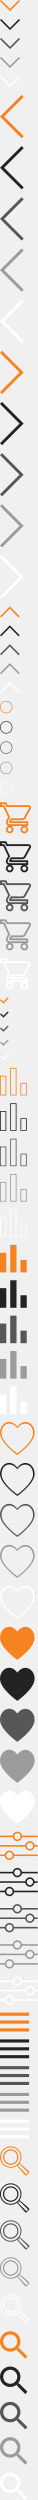
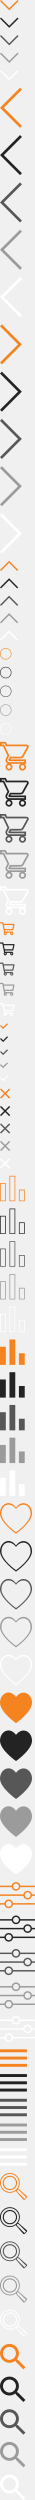
<svg xmlns="http://www.w3.org/2000/svg" xmlns:xlink="http://www.w3.org/1999/xlink">
  <symbol id="icon-arr_down" viewBox="0 0 25.438 14.125">
    <path d="M-.009 1.406L1.405-.008l11.314 11.314L24.033-.008l1.414 1.414-12.728 12.728z" fill-rule="evenodd" />
  </symbol>
  <symbol id="icon-arr_left" viewBox="0 0 30.125 55.063">
    <path d="M27.533 55.074L-.008 27.533 27.533-.008l2.605 2.605L5.203 27.533l24.935 24.935z" fill-rule="evenodd" />
  </symbol>
  <symbol id="icon-arr_right" viewBox="0 0 30 55">
    <path d="M2.581-.011L30.007 27.5 2.581 55.007l-2.594-2.6L24.818 27.5-.014 2.591z" fill-rule="evenodd" />
  </symbol>
  <symbol id="icon-arr_up" viewBox="0 0 25 14">
    <path d="M25.009 12.606l-1.39 1.4L12.5 2.794 1.381 14.008l-1.39-1.4L12.5-.009z" fill-rule="evenodd" />
  </symbol>
  <symbol id="icon-bullet" viewBox="0 0 15.781 15.781">
    <path d="M7.884 0A7.884 7.884 0 110 7.884 7.883 7.883 0 017.884 0zm0 .788a7.1 7.1 0 11-7.1 7.1 7.1 7.1 0 017.1-7.1z" fill-rule="evenodd" />
  </symbol>
  <symbol id="icon-cart" viewBox="0 0 39.531 39.594">
    <path d="M0 0h8.023l1.7 3.715h21.539c3.316 0 6.686-.595 7.944 1.581a3.5 3.5 0 01.158 2.529l-3 5.414-3 5.454c-.729 1.244-1.209 2.557-2.411 3.32-1.355.86-3.408.791-5.691.79h-10.2l-.712 1.344h21.46v6.086l-2.687.04h.077c1.152.965 2.106 1.6 2.529 3.32a4.922 4.922 0 01-9.406 2.806c-.991-2.525.493-5.5 2.411-6.126v-.04l-14.228.04a4.715 4.715 0 012.569 3.083c.8 3.288-2.009 6.654-5.375 6.086a4.915 4.915 0 01-1.936-9.011l.988-.474c-2-.346-3.788-3.046-3.122-5.968.163-.716 2.232-4.209 2.647-5.019-2.028-4.281-4.1-8.642-6.125-12.923H0V0zm2.332 2.332v1.383h3.32l7.233 15.374c-.434.8-2.564 4.29-3.043 5.612a2.221 2.221 0 00.276 1.937A2.575 2.575 0 0012.41 27.9h21.064v-1.381H14.188c-1.46 0-1.973-.223-2.253-.474a1.866 1.866 0 01-.395-1.581 39.2 39.2 0 012.174-4.031h11.145c1.471 0 3.7.27 4.663-.316a5.856 5.856 0 001.66-2.371l3-5.454q1.2-2.134 2.411-4.268c.328-.56.806-1.245.513-1.66a.939.939 0 00-.948-.316H8.22L6.442 2.333h-4.11zm9.959 29.72a2.569 2.569 0 11-2.569 2.569 2.569 2.569 0 012.569-2.569zm18.615 0a2.569 2.569 0 11-2.569 2.569 2.569 2.569 0 012.569-2.569z" fill-rule="evenodd" />
  </symbol>
+   <symbol id="icon-cart_fill" viewBox="0 0 20 17.781">
+     <path d="M5.013 2.23L4.735.669a1.815 1.815 0 00-.174-.33.7.7 0 00-.278-.243.847.847 0 00-.382-.087H.429a.368.368 0 00-.417.417v.834a.368.368 0 00.417.417h2.778L5.638 14.04a2.078 2.078 0 00-.625 1.528 2.223 2.223 0 104.445 0 2.119 2.119 0 00-.313-1.111h5.07a2.128 2.128 0 00-.312 1.111 2.223 2.223 0 104.445 0 2.123 2.123 0 00-.7-1.6l.035-.174a.729.729 0 00-.156-.695.806.806 0 00-.643-.313H7.091l-.347-1.667h10.875a.759.759 0 00.5-.191.88.88 0 00.295-.469l1.563-7.223a.73.73 0 00-.156-.695.806.806 0 00-.643-.312H5.013zm11.946 13.339a.83.83 0 11-.243-.59.809.809 0 01.243.59zm-8.89 0a.83.83 0 11-.243-.59.809.809 0 01.243.59zM6.436 9.457L5.36 3.901h12.78l-1.216 5.556H6.436z" fill-rule="evenodd" />
+   </symbol>
  <symbol id="icon-check" viewBox="0 0 11 7.938">
    <path d="M4.288 5.497l5.5-5.5 1.222 1.222L4.289 7.94.012 3.663l1.222-1.222z" fill-rule="evenodd" />
+   </symbol>
+   <symbol id="icon-close" viewBox="0 0 14 14">
+     <path d="M14 1.4L12.6 0 7 5.6 1.4 0 0 1.4 5.6 7 0 12.6 1.4 14 7 8.4l5.6 5.6 1.4-1.4L8.4 7z" fill-rule="evenodd" />
  </symbol>
  <symbol id="icon-compare" viewBox="0 0 34 35">
    <path d="M0 10h8v25H0V10zm1 1h6v23H1V11zM13 0h8v35h-8V0zm1 1h6v33h-6V1zm12 18h8v16h-8V19zm1 1h6v14h-6V20z" fill-rule="evenodd" />
  </symbol>
  <symbol id="icon-compare_fill" viewBox="0 0 34 35">
    <path d="M0 10h8v25H0V10zM13 0h8v35h-8V0zm13 19h8v16h-8V19z" fill-rule="evenodd" />
  </symbol>
  <symbol id="icon-fav" viewBox="0 0 44 42.094">
    <path d="M22 6.094c8.8-11.729 22-4.7 22 8s-22 28-22 28-22-15.3-22-28 13.2-20.018 22-8zm0 2c7.634-10.157 20.016-6.62 20.016 6.519C42.016 26.22 22 40.094 22 40.094S1.984 26.22 1.984 14.613C1.984 1.317 14.317-2.194 22 8.094z" fill-rule="evenodd" />
  </symbol>
  <symbol id="icon-fav_fill" viewBox="0 0 44 42.094">
    <path d="M22 6.094c8.8-11.729 22-4.7 22 8s-22 28-22 28-22-15.3-22-28 13.2-20.018 22-8z" fill-rule="evenodd" />
  </symbol>
  <symbol id="icon-filter" viewBox="0 0 48 36">
    <path d="M48 7H27.914a6 6 0 01-11.828 0H0V5h16.086a6 6 0 0111.828 0H48v2zM22 2a4 4 0 11-4 4 4 4 0 014-4zm26 17h-4.086a6 6 0 01-11.828 0H0v-2h32.086a6 6 0 0111.828 0H48v2zm-10-5a4 4 0 11-4 4 4 4 0 014-4zm10 17H17.914a6 6 0 01-11.828 0H0v-2h6.086a6 6 0 0111.828 0H48v2zm-36-5a4 4 0 11-4 4 4 4 0 014-4z" fill-rule="evenodd" />
  </symbol>
  <symbol id="icon-toggle" viewBox="0 0 37 24">
    <path d="M0 0h37v4H0V0zm0 10h37v4H0v-4zm0 10h37v4H0v-4z" fill-rule="evenodd" />
  </symbol>
  <symbol id="icon-zoom" viewBox="0 0 37.219 37">
    <path d="M24.648 21.732l1.246.415 11.313 9.9v1.415l-3.535 3.535h-1.414l-9.9-11.313-.4-1.2a13.673 13.673 0 112.69-2.752zM4.884 4.905a12.384 12.384 0 110 17.513 12.384 12.384 0 010-17.513zm1.764 1.774a9.875 9.875 0 110 13.965 9.875 9.875 0 010-13.965zM7.739 7.77a8.332 8.332 0 110 11.783A8.331 8.331 0 017.738 7.77zm16.034 17.913l-.707-2.122.707-.707 2.122.707 9.9 9.9-2.121 2.121z" fill-rule="evenodd" />
  </symbol>
  <symbol id="icon-zoom_fill" viewBox="0 0 34.906 34.906">
    <path d="M23.173 21.083l1.847 1.109 9.9 9.9-2.828 2.828-9.9-9.9-1.109-1.847a13 13 0 112.09-2.09zM6.673 6.676a8.942 8.942 0 110 12.646 8.942 8.942 0 01.003-12.646z" fill-rule="evenodd" />
  </symbol>
  <view id="icon-arr_down-view-orange" viewBox="0 0 25.438 14.125" />
  <view id="icon-arr_down-view-black" viewBox="0 24.125 25.438 14.125" />
  <view id="icon-arr_down-view-dark" viewBox="0 48.25 25.438 14.125" />
  <view id="icon-arr_down-view-light" viewBox="0 72.375 25.438 14.125" />
  <view id="icon-arr_down-view-white" viewBox="0 96.5 25.438 14.125" />
  <view id="icon-arr_left-view-orange" viewBox="0 120.625 30.125 55.063" />
  <view id="icon-arr_left-view-black" viewBox="0 185.688 30.125 55.063" />
  <view id="icon-arr_left-view-dark" viewBox="0 250.751 30.125 55.063" />
  <view id="icon-arr_left-view-light" viewBox="0 315.814 30.125 55.063" />
  <view id="icon-arr_left-view-white" viewBox="0 380.877 30.125 55.063" />
  <view id="icon-arr_right-view-orange" viewBox="0 445.94 30 55" />
  <view id="icon-arr_right-view-black" viewBox="0 510.94 30 55" />
  <view id="icon-arr_right-view-dark" viewBox="0 575.94 30 55" />
  <view id="icon-arr_right-view-light" viewBox="0 640.94 30 55" />
  <view id="icon-arr_right-view-white" viewBox="0 705.94 30 55" />
  <view id="icon-arr_up-view-orange" viewBox="0 770.94 25 14" />
  <view id="icon-arr_up-view-black" viewBox="0 794.94 25 14" />
  <view id="icon-arr_up-view-dark" viewBox="0 818.94 25 14" />
  <view id="icon-arr_up-view-light" viewBox="0 842.94 25 14" />
  <view id="icon-arr_up-view-white" viewBox="0 866.94 25 14" />
  <view id="icon-bullet-view-orange" viewBox="0 890.94 15.781 15.781" />
  <view id="icon-bullet-view-black" viewBox="0 916.721 15.781 15.781" />
  <view id="icon-bullet-view-dark" viewBox="0 942.502 15.781 15.781" />
  <view id="icon-bullet-view-light" viewBox="0 968.283 15.781 15.781" />
  <view id="icon-bullet-view-white" viewBox="0 994.064 15.781 15.781" />
  <view id="icon-cart-view-orange" viewBox="0 1019.845 39.531 39.594" />
  <view id="icon-cart-view-black" viewBox="0 1069.439 39.531 39.594" />
  <view id="icon-cart-view-dark" viewBox="0 1119.033 39.531 39.594" />
  <view id="icon-cart-view-light" viewBox="0 1168.627 39.531 39.594" />
  <view id="icon-cart-view-white" viewBox="0 1218.221 39.531 39.594" />
-   <view id="icon-check-view-orange" viewBox="0 1267.815 11 7.938" />
-   <view id="icon-check-view-black" viewBox="0 1285.753 11 7.938" />
-   <view id="icon-check-view-dark" viewBox="0 1303.691 11 7.938" />
-   <view id="icon-check-view-light" viewBox="0 1321.629 11 7.938" />
-   <view id="icon-check-view-white" viewBox="0 1339.567 11 7.938" />
-   <view id="icon-compare-view-orange" viewBox="0 1357.505 34 35" />
-   <view id="icon-compare-view-black" viewBox="0 1402.505 34 35" />
-   <view id="icon-compare-view-dark" viewBox="0 1447.505 34 35" />
-   <view id="icon-compare-view-light" viewBox="0 1492.505 34 35" />
-   <view id="icon-compare-view-white" viewBox="0 1537.505 34 35" />
-   <view id="icon-compare_fill-view-orange" viewBox="0 1582.505 34 35" />
-   <view id="icon-compare_fill-view-black" viewBox="0 1627.505 34 35" />
-   <view id="icon-compare_fill-view-dark" viewBox="0 1672.505 34 35" />
-   <view id="icon-compare_fill-view-light" viewBox="0 1717.505 34 35" />
-   <view id="icon-compare_fill-view-white" viewBox="0 1762.505 34 35" />
-   <view id="icon-fav-view-orange" viewBox="0 1807.505 44 42.094" />
-   <view id="icon-fav-view-black" viewBox="0 1859.599 44 42.094" />
-   <view id="icon-fav-view-dark" viewBox="0 1911.693 44 42.094" />
-   <view id="icon-fav-view-light" viewBox="0 1963.787 44 42.094" />
-   <view id="icon-fav-view-white" viewBox="0 2015.881 44 42.094" />
-   <view id="icon-fav_fill-view-orange" viewBox="0 2067.975 44 42.094" />
-   <view id="icon-fav_fill-view-black" viewBox="0 2120.069 44 42.094" />
-   <view id="icon-fav_fill-view-dark" viewBox="0 2172.163 44 42.094" />
-   <view id="icon-fav_fill-view-light" viewBox="0 2224.257 44 42.094" />
-   <view id="icon-fav_fill-view-white" viewBox="0 2276.351 44 42.094" />
-   <view id="icon-filter-view-orange" viewBox="0 2328.445 48 36" />
-   <view id="icon-filter-view-black" viewBox="0 2374.445 48 36" />
-   <view id="icon-filter-view-dark" viewBox="0 2420.445 48 36" />
-   <view id="icon-filter-view-light" viewBox="0 2466.445 48 36" />
-   <view id="icon-filter-view-white" viewBox="0 2512.445 48 36" />
-   <view id="icon-toggle-view-orange" viewBox="0 2558.445 37 24" />
-   <view id="icon-toggle-view-black" viewBox="0 2592.445 37 24" />
-   <view id="icon-toggle-view-dark" viewBox="0 2626.445 37 24" />
-   <view id="icon-toggle-view-light" viewBox="0 2660.445 37 24" />
-   <view id="icon-toggle-view-white" viewBox="0 2694.445 37 24" />
-   <view id="icon-zoom-view-orange" viewBox="0 2728.445 37.219 37" />
-   <view id="icon-zoom-view-black" viewBox="0 2775.445 37.219 37" />
-   <view id="icon-zoom-view-dark" viewBox="0 2822.445 37.219 37" />
-   <view id="icon-zoom-view-light" viewBox="0 2869.445 37.219 37" />
-   <view id="icon-zoom-view-white" viewBox="0 2916.445 37.219 37" />
-   <view id="icon-zoom_fill-view-orange" viewBox="0 2963.445 34.906 34.906" />
-   <view id="icon-zoom_fill-view-black" viewBox="0 3008.351 34.906 34.906" />
-   <view id="icon-zoom_fill-view-dark" viewBox="0 3053.257 34.906 34.906" />
-   <view id="icon-zoom_fill-view-light" viewBox="0 3098.163 34.906 34.906" />
-   <view id="icon-zoom_fill-view-white" viewBox="0 3143.069 34.906 34.906" />
+   <view id="icon-cart_fill-view-orange" viewBox="0 1267.815 20 17.781" />
+   <view id="icon-cart_fill-view-black" viewBox="0 1295.596 20 17.781" />
+   <view id="icon-cart_fill-view-dark" viewBox="0 1323.377 20 17.781" />
+   <view id="icon-cart_fill-view-light" viewBox="0 1351.158 20 17.781" />
+   <view id="icon-cart_fill-view-white" viewBox="0 1378.939 20 17.781" />
+   <view id="icon-check-view-orange" viewBox="0 1406.72 11 7.938" />
+   <view id="icon-check-view-black" viewBox="0 1424.658 11 7.938" />
+   <view id="icon-check-view-dark" viewBox="0 1442.596 11 7.938" />
+   <view id="icon-check-view-light" viewBox="0 1460.534 11 7.938" />
+   <view id="icon-check-view-white" viewBox="0 1478.472 11 7.938" />
+   <view id="icon-close-view-orange" viewBox="0 1496.41 14 14" />
+   <view id="icon-close-view-black" viewBox="0 1520.41 14 14" />
+   <view id="icon-close-view-dark" viewBox="0 1544.41 14 14" />
+   <view id="icon-close-view-light" viewBox="0 1568.41 14 14" />
+   <view id="icon-close-view-white" viewBox="0 1592.41 14 14" />
+   <view id="icon-compare-view-orange" viewBox="0 1616.41 34 35" />
+   <view id="icon-compare-view-black" viewBox="0 1661.41 34 35" />
+   <view id="icon-compare-view-dark" viewBox="0 1706.41 34 35" />
+   <view id="icon-compare-view-light" viewBox="0 1751.41 34 35" />
+   <view id="icon-compare-view-white" viewBox="0 1796.41 34 35" />
+   <view id="icon-compare_fill-view-orange" viewBox="0 1841.41 34 35" />
+   <view id="icon-compare_fill-view-black" viewBox="0 1886.41 34 35" />
+   <view id="icon-compare_fill-view-dark" viewBox="0 1931.41 34 35" />
+   <view id="icon-compare_fill-view-light" viewBox="0 1976.41 34 35" />
+   <view id="icon-compare_fill-view-white" viewBox="0 2021.41 34 35" />
+   <view id="icon-fav-view-orange" viewBox="0 2066.41 44 42.094" />
+   <view id="icon-fav-view-black" viewBox="0 2118.504 44 42.094" />
+   <view id="icon-fav-view-dark" viewBox="0 2170.598 44 42.094" />
+   <view id="icon-fav-view-light" viewBox="0 2222.692 44 42.094" />
+   <view id="icon-fav-view-white" viewBox="0 2274.786 44 42.094" />
+   <view id="icon-fav_fill-view-orange" viewBox="0 2326.88 44 42.094" />
+   <view id="icon-fav_fill-view-black" viewBox="0 2378.974 44 42.094" />
+   <view id="icon-fav_fill-view-dark" viewBox="0 2431.068 44 42.094" />
+   <view id="icon-fav_fill-view-light" viewBox="0 2483.162 44 42.094" />
+   <view id="icon-fav_fill-view-white" viewBox="0 2535.256 44 42.094" />
+   <view id="icon-filter-view-orange" viewBox="0 2587.35 48 36" />
+   <view id="icon-filter-view-black" viewBox="0 2633.35 48 36" />
+   <view id="icon-filter-view-dark" viewBox="0 2679.35 48 36" />
+   <view id="icon-filter-view-light" viewBox="0 2725.35 48 36" />
+   <view id="icon-filter-view-white" viewBox="0 2771.35 48 36" />
+   <view id="icon-toggle-view-orange" viewBox="0 2817.35 37 24" />
+   <view id="icon-toggle-view-black" viewBox="0 2851.35 37 24" />
+   <view id="icon-toggle-view-dark" viewBox="0 2885.35 37 24" />
+   <view id="icon-toggle-view-light" viewBox="0 2919.35 37 24" />
+   <view id="icon-toggle-view-white" viewBox="0 2953.35 37 24" />
+   <view id="icon-zoom-view-orange" viewBox="0 2987.35 37.219 37" />
+   <view id="icon-zoom-view-black" viewBox="0 3034.35 37.219 37" />
+   <view id="icon-zoom-view-dark" viewBox="0 3081.35 37.219 37" />
+   <view id="icon-zoom-view-light" viewBox="0 3128.35 37.219 37" />
+   <view id="icon-zoom-view-white" viewBox="0 3175.35 37.219 37" />
+   <view id="icon-zoom_fill-view-orange" viewBox="0 3222.35 34.906 34.906" />
+   <view id="icon-zoom_fill-view-black" viewBox="0 3267.256 34.906 34.906" />
+   <view id="icon-zoom_fill-view-dark" viewBox="0 3312.162 34.906 34.906" />
+   <view id="icon-zoom_fill-view-light" viewBox="0 3357.068 34.906 34.906" />
+   <view id="icon-zoom_fill-view-white" viewBox="0 3401.974 34.906 34.906" />
  <use xlink:href="#icon-arr_down" x="0" y="0" width="25.438" height="14.125" style="fill:#F58320" />
  <use xlink:href="#icon-arr_down" x="0" y="24.125" width="25.438" height="14.125" style="fill:#232323" />
  <use xlink:href="#icon-arr_down" x="0" y="48.25" width="25.438" height="14.125" style="fill:#575757" />
  <use xlink:href="#icon-arr_down" x="0" y="72.375" width="25.438" height="14.125" style="fill:#9B9B9B" />
  <use xlink:href="#icon-arr_down" x="0" y="96.5" width="25.438" height="14.125" style="fill:#ffffff" />
  <use xlink:href="#icon-arr_left" x="0" y="120.625" width="30.125" height="55.063" style="fill:#F58320" />
  <use xlink:href="#icon-arr_left" x="0" y="185.688" width="30.125" height="55.063" style="fill:#232323" />
  <use xlink:href="#icon-arr_left" x="0" y="250.751" width="30.125" height="55.063" style="fill:#575757" />
  <use xlink:href="#icon-arr_left" x="0" y="315.814" width="30.125" height="55.063" style="fill:#9B9B9B" />
  <use xlink:href="#icon-arr_left" x="0" y="380.877" width="30.125" height="55.063" style="fill:#ffffff" />
  <use xlink:href="#icon-arr_right" x="0" y="445.94" width="30" height="55" style="fill:#F58320" />
  <use xlink:href="#icon-arr_right" x="0" y="510.94" width="30" height="55" style="fill:#232323" />
  <use xlink:href="#icon-arr_right" x="0" y="575.94" width="30" height="55" style="fill:#575757" />
  <use xlink:href="#icon-arr_right" x="0" y="640.94" width="30" height="55" style="fill:#9B9B9B" />
  <use xlink:href="#icon-arr_right" x="0" y="705.94" width="30" height="55" style="fill:#ffffff" />
  <use xlink:href="#icon-arr_up" x="0" y="770.94" width="25" height="14" style="fill:#F58320" />
  <use xlink:href="#icon-arr_up" x="0" y="794.94" width="25" height="14" style="fill:#232323" />
  <use xlink:href="#icon-arr_up" x="0" y="818.94" width="25" height="14" style="fill:#575757" />
  <use xlink:href="#icon-arr_up" x="0" y="842.94" width="25" height="14" style="fill:#9B9B9B" />
  <use xlink:href="#icon-arr_up" x="0" y="866.94" width="25" height="14" style="fill:#ffffff" />
  <use xlink:href="#icon-bullet" x="0" y="890.94" width="15.781" height="15.781" style="fill:#F58320" />
  <use xlink:href="#icon-bullet" x="0" y="916.721" width="15.781" height="15.781" style="fill:#232323" />
  <use xlink:href="#icon-bullet" x="0" y="942.502" width="15.781" height="15.781" style="fill:#575757" />
  <use xlink:href="#icon-bullet" x="0" y="968.283" width="15.781" height="15.781" style="fill:#9B9B9B" />
  <use xlink:href="#icon-bullet" x="0" y="994.064" width="15.781" height="15.781" style="fill:#ffffff" />
  <use xlink:href="#icon-cart" x="0" y="1019.845" width="39.531" height="39.594" style="fill:#F58320" />
  <use xlink:href="#icon-cart" x="0" y="1069.439" width="39.531" height="39.594" style="fill:#232323" />
  <use xlink:href="#icon-cart" x="0" y="1119.033" width="39.531" height="39.594" style="fill:#575757" />
  <use xlink:href="#icon-cart" x="0" y="1168.627" width="39.531" height="39.594" style="fill:#9B9B9B" />
  <use xlink:href="#icon-cart" x="0" y="1218.221" width="39.531" height="39.594" style="fill:#ffffff" />
-   <use xlink:href="#icon-check" x="0" y="1267.815" width="11" height="7.938" style="fill:#F58320" />
-   <use xlink:href="#icon-check" x="0" y="1285.753" width="11" height="7.938" style="fill:#232323" />
-   <use xlink:href="#icon-check" x="0" y="1303.691" width="11" height="7.938" style="fill:#575757" />
-   <use xlink:href="#icon-check" x="0" y="1321.629" width="11" height="7.938" style="fill:#9B9B9B" />
-   <use xlink:href="#icon-check" x="0" y="1339.567" width="11" height="7.938" style="fill:#ffffff" />
-   <use xlink:href="#icon-compare" x="0" y="1357.505" width="34" height="35" style="fill:#F58320" />
-   <use xlink:href="#icon-compare" x="0" y="1402.505" width="34" height="35" style="fill:#232323" />
-   <use xlink:href="#icon-compare" x="0" y="1447.505" width="34" height="35" style="fill:#575757" />
-   <use xlink:href="#icon-compare" x="0" y="1492.505" width="34" height="35" style="fill:#9B9B9B" />
-   <use xlink:href="#icon-compare" x="0" y="1537.505" width="34" height="35" style="fill:#ffffff" />
-   <use xlink:href="#icon-compare_fill" x="0" y="1582.505" width="34" height="35" style="fill:#F58320" />
-   <use xlink:href="#icon-compare_fill" x="0" y="1627.505" width="34" height="35" style="fill:#232323" />
-   <use xlink:href="#icon-compare_fill" x="0" y="1672.505" width="34" height="35" style="fill:#575757" />
-   <use xlink:href="#icon-compare_fill" x="0" y="1717.505" width="34" height="35" style="fill:#9B9B9B" />
-   <use xlink:href="#icon-compare_fill" x="0" y="1762.505" width="34" height="35" style="fill:#ffffff" />
-   <use xlink:href="#icon-fav" x="0" y="1807.505" width="44" height="42.094" style="fill:#F58320" />
-   <use xlink:href="#icon-fav" x="0" y="1859.599" width="44" height="42.094" style="fill:#232323" />
-   <use xlink:href="#icon-fav" x="0" y="1911.693" width="44" height="42.094" style="fill:#575757" />
-   <use xlink:href="#icon-fav" x="0" y="1963.787" width="44" height="42.094" style="fill:#9B9B9B" />
-   <use xlink:href="#icon-fav" x="0" y="2015.881" width="44" height="42.094" style="fill:#ffffff" />
-   <use xlink:href="#icon-fav_fill" x="0" y="2067.975" width="44" height="42.094" style="fill:#F58320" />
-   <use xlink:href="#icon-fav_fill" x="0" y="2120.069" width="44" height="42.094" style="fill:#232323" />
-   <use xlink:href="#icon-fav_fill" x="0" y="2172.163" width="44" height="42.094" style="fill:#575757" />
-   <use xlink:href="#icon-fav_fill" x="0" y="2224.257" width="44" height="42.094" style="fill:#9B9B9B" />
-   <use xlink:href="#icon-fav_fill" x="0" y="2276.351" width="44" height="42.094" style="fill:#ffffff" />
-   <use xlink:href="#icon-filter" x="0" y="2328.445" width="48" height="36" style="fill:#F58320" />
-   <use xlink:href="#icon-filter" x="0" y="2374.445" width="48" height="36" style="fill:#232323" />
-   <use xlink:href="#icon-filter" x="0" y="2420.445" width="48" height="36" style="fill:#575757" />
-   <use xlink:href="#icon-filter" x="0" y="2466.445" width="48" height="36" style="fill:#9B9B9B" />
-   <use xlink:href="#icon-filter" x="0" y="2512.445" width="48" height="36" style="fill:#ffffff" />
-   <use xlink:href="#icon-toggle" x="0" y="2558.445" width="37" height="24" style="fill:#F58320" />
-   <use xlink:href="#icon-toggle" x="0" y="2592.445" width="37" height="24" style="fill:#232323" />
-   <use xlink:href="#icon-toggle" x="0" y="2626.445" width="37" height="24" style="fill:#575757" />
-   <use xlink:href="#icon-toggle" x="0" y="2660.445" width="37" height="24" style="fill:#9B9B9B" />
-   <use xlink:href="#icon-toggle" x="0" y="2694.445" width="37" height="24" style="fill:#ffffff" />
-   <use xlink:href="#icon-zoom" x="0" y="2728.445" width="37.219" height="37" style="fill:#F58320" />
-   <use xlink:href="#icon-zoom" x="0" y="2775.445" width="37.219" height="37" style="fill:#232323" />
-   <use xlink:href="#icon-zoom" x="0" y="2822.445" width="37.219" height="37" style="fill:#575757" />
-   <use xlink:href="#icon-zoom" x="0" y="2869.445" width="37.219" height="37" style="fill:#9B9B9B" />
-   <use xlink:href="#icon-zoom" x="0" y="2916.445" width="37.219" height="37" style="fill:#ffffff" />
-   <use xlink:href="#icon-zoom_fill" x="0" y="2963.445" width="34.906" height="34.906" style="fill:#F58320" />
-   <use xlink:href="#icon-zoom_fill" x="0" y="3008.351" width="34.906" height="34.906" style="fill:#232323" />
-   <use xlink:href="#icon-zoom_fill" x="0" y="3053.257" width="34.906" height="34.906" style="fill:#575757" />
-   <use xlink:href="#icon-zoom_fill" x="0" y="3098.163" width="34.906" height="34.906" style="fill:#9B9B9B" />
-   <use xlink:href="#icon-zoom_fill" x="0" y="3143.069" width="34.906" height="34.906" style="fill:#ffffff" />
+   <use xlink:href="#icon-cart_fill" x="0" y="1267.815" width="20" height="17.781" style="fill:#F58320" />
+   <use xlink:href="#icon-cart_fill" x="0" y="1295.596" width="20" height="17.781" style="fill:#232323" />
+   <use xlink:href="#icon-cart_fill" x="0" y="1323.377" width="20" height="17.781" style="fill:#575757" />
+   <use xlink:href="#icon-cart_fill" x="0" y="1351.158" width="20" height="17.781" style="fill:#9B9B9B" />
+   <use xlink:href="#icon-cart_fill" x="0" y="1378.939" width="20" height="17.781" style="fill:#ffffff" />
+   <use xlink:href="#icon-check" x="0" y="1406.72" width="11" height="7.938" style="fill:#F58320" />
+   <use xlink:href="#icon-check" x="0" y="1424.658" width="11" height="7.938" style="fill:#232323" />
+   <use xlink:href="#icon-check" x="0" y="1442.596" width="11" height="7.938" style="fill:#575757" />
+   <use xlink:href="#icon-check" x="0" y="1460.534" width="11" height="7.938" style="fill:#9B9B9B" />
+   <use xlink:href="#icon-check" x="0" y="1478.472" width="11" height="7.938" style="fill:#ffffff" />
+   <use xlink:href="#icon-close" x="0" y="1496.41" width="14" height="14" style="fill:#F58320" />
+   <use xlink:href="#icon-close" x="0" y="1520.41" width="14" height="14" style="fill:#232323" />
+   <use xlink:href="#icon-close" x="0" y="1544.41" width="14" height="14" style="fill:#575757" />
+   <use xlink:href="#icon-close" x="0" y="1568.41" width="14" height="14" style="fill:#9B9B9B" />
+   <use xlink:href="#icon-close" x="0" y="1592.41" width="14" height="14" style="fill:#ffffff" />
+   <use xlink:href="#icon-compare" x="0" y="1616.41" width="34" height="35" style="fill:#F58320" />
+   <use xlink:href="#icon-compare" x="0" y="1661.41" width="34" height="35" style="fill:#232323" />
+   <use xlink:href="#icon-compare" x="0" y="1706.41" width="34" height="35" style="fill:#575757" />
+   <use xlink:href="#icon-compare" x="0" y="1751.41" width="34" height="35" style="fill:#9B9B9B" />
+   <use xlink:href="#icon-compare" x="0" y="1796.41" width="34" height="35" style="fill:#ffffff" />
+   <use xlink:href="#icon-compare_fill" x="0" y="1841.41" width="34" height="35" style="fill:#F58320" />
+   <use xlink:href="#icon-compare_fill" x="0" y="1886.41" width="34" height="35" style="fill:#232323" />
+   <use xlink:href="#icon-compare_fill" x="0" y="1931.41" width="34" height="35" style="fill:#575757" />
+   <use xlink:href="#icon-compare_fill" x="0" y="1976.41" width="34" height="35" style="fill:#9B9B9B" />
+   <use xlink:href="#icon-compare_fill" x="0" y="2021.41" width="34" height="35" style="fill:#ffffff" />
+   <use xlink:href="#icon-fav" x="0" y="2066.41" width="44" height="42.094" style="fill:#F58320" />
+   <use xlink:href="#icon-fav" x="0" y="2118.504" width="44" height="42.094" style="fill:#232323" />
+   <use xlink:href="#icon-fav" x="0" y="2170.598" width="44" height="42.094" style="fill:#575757" />
+   <use xlink:href="#icon-fav" x="0" y="2222.692" width="44" height="42.094" style="fill:#9B9B9B" />
+   <use xlink:href="#icon-fav" x="0" y="2274.786" width="44" height="42.094" style="fill:#ffffff" />
+   <use xlink:href="#icon-fav_fill" x="0" y="2326.88" width="44" height="42.094" style="fill:#F58320" />
+   <use xlink:href="#icon-fav_fill" x="0" y="2378.974" width="44" height="42.094" style="fill:#232323" />
+   <use xlink:href="#icon-fav_fill" x="0" y="2431.068" width="44" height="42.094" style="fill:#575757" />
+   <use xlink:href="#icon-fav_fill" x="0" y="2483.162" width="44" height="42.094" style="fill:#9B9B9B" />
+   <use xlink:href="#icon-fav_fill" x="0" y="2535.256" width="44" height="42.094" style="fill:#ffffff" />
+   <use xlink:href="#icon-filter" x="0" y="2587.35" width="48" height="36" style="fill:#F58320" />
+   <use xlink:href="#icon-filter" x="0" y="2633.35" width="48" height="36" style="fill:#232323" />
+   <use xlink:href="#icon-filter" x="0" y="2679.35" width="48" height="36" style="fill:#575757" />
+   <use xlink:href="#icon-filter" x="0" y="2725.35" width="48" height="36" style="fill:#9B9B9B" />
+   <use xlink:href="#icon-filter" x="0" y="2771.35" width="48" height="36" style="fill:#ffffff" />
+   <use xlink:href="#icon-toggle" x="0" y="2817.35" width="37" height="24" style="fill:#F58320" />
+   <use xlink:href="#icon-toggle" x="0" y="2851.35" width="37" height="24" style="fill:#232323" />
+   <use xlink:href="#icon-toggle" x="0" y="2885.35" width="37" height="24" style="fill:#575757" />
+   <use xlink:href="#icon-toggle" x="0" y="2919.35" width="37" height="24" style="fill:#9B9B9B" />
+   <use xlink:href="#icon-toggle" x="0" y="2953.35" width="37" height="24" style="fill:#ffffff" />
+   <use xlink:href="#icon-zoom" x="0" y="2987.35" width="37.219" height="37" style="fill:#F58320" />
+   <use xlink:href="#icon-zoom" x="0" y="3034.35" width="37.219" height="37" style="fill:#232323" />
+   <use xlink:href="#icon-zoom" x="0" y="3081.35" width="37.219" height="37" style="fill:#575757" />
+   <use xlink:href="#icon-zoom" x="0" y="3128.35" width="37.219" height="37" style="fill:#9B9B9B" />
+   <use xlink:href="#icon-zoom" x="0" y="3175.35" width="37.219" height="37" style="fill:#ffffff" />
+   <use xlink:href="#icon-zoom_fill" x="0" y="3222.35" width="34.906" height="34.906" style="fill:#F58320" />
+   <use xlink:href="#icon-zoom_fill" x="0" y="3267.256" width="34.906" height="34.906" style="fill:#232323" />
+   <use xlink:href="#icon-zoom_fill" x="0" y="3312.162" width="34.906" height="34.906" style="fill:#575757" />
+   <use xlink:href="#icon-zoom_fill" x="0" y="3357.068" width="34.906" height="34.906" style="fill:#9B9B9B" />
+   <use xlink:href="#icon-zoom_fill" x="0" y="3401.974" width="34.906" height="34.906" style="fill:#ffffff" />
</svg>
